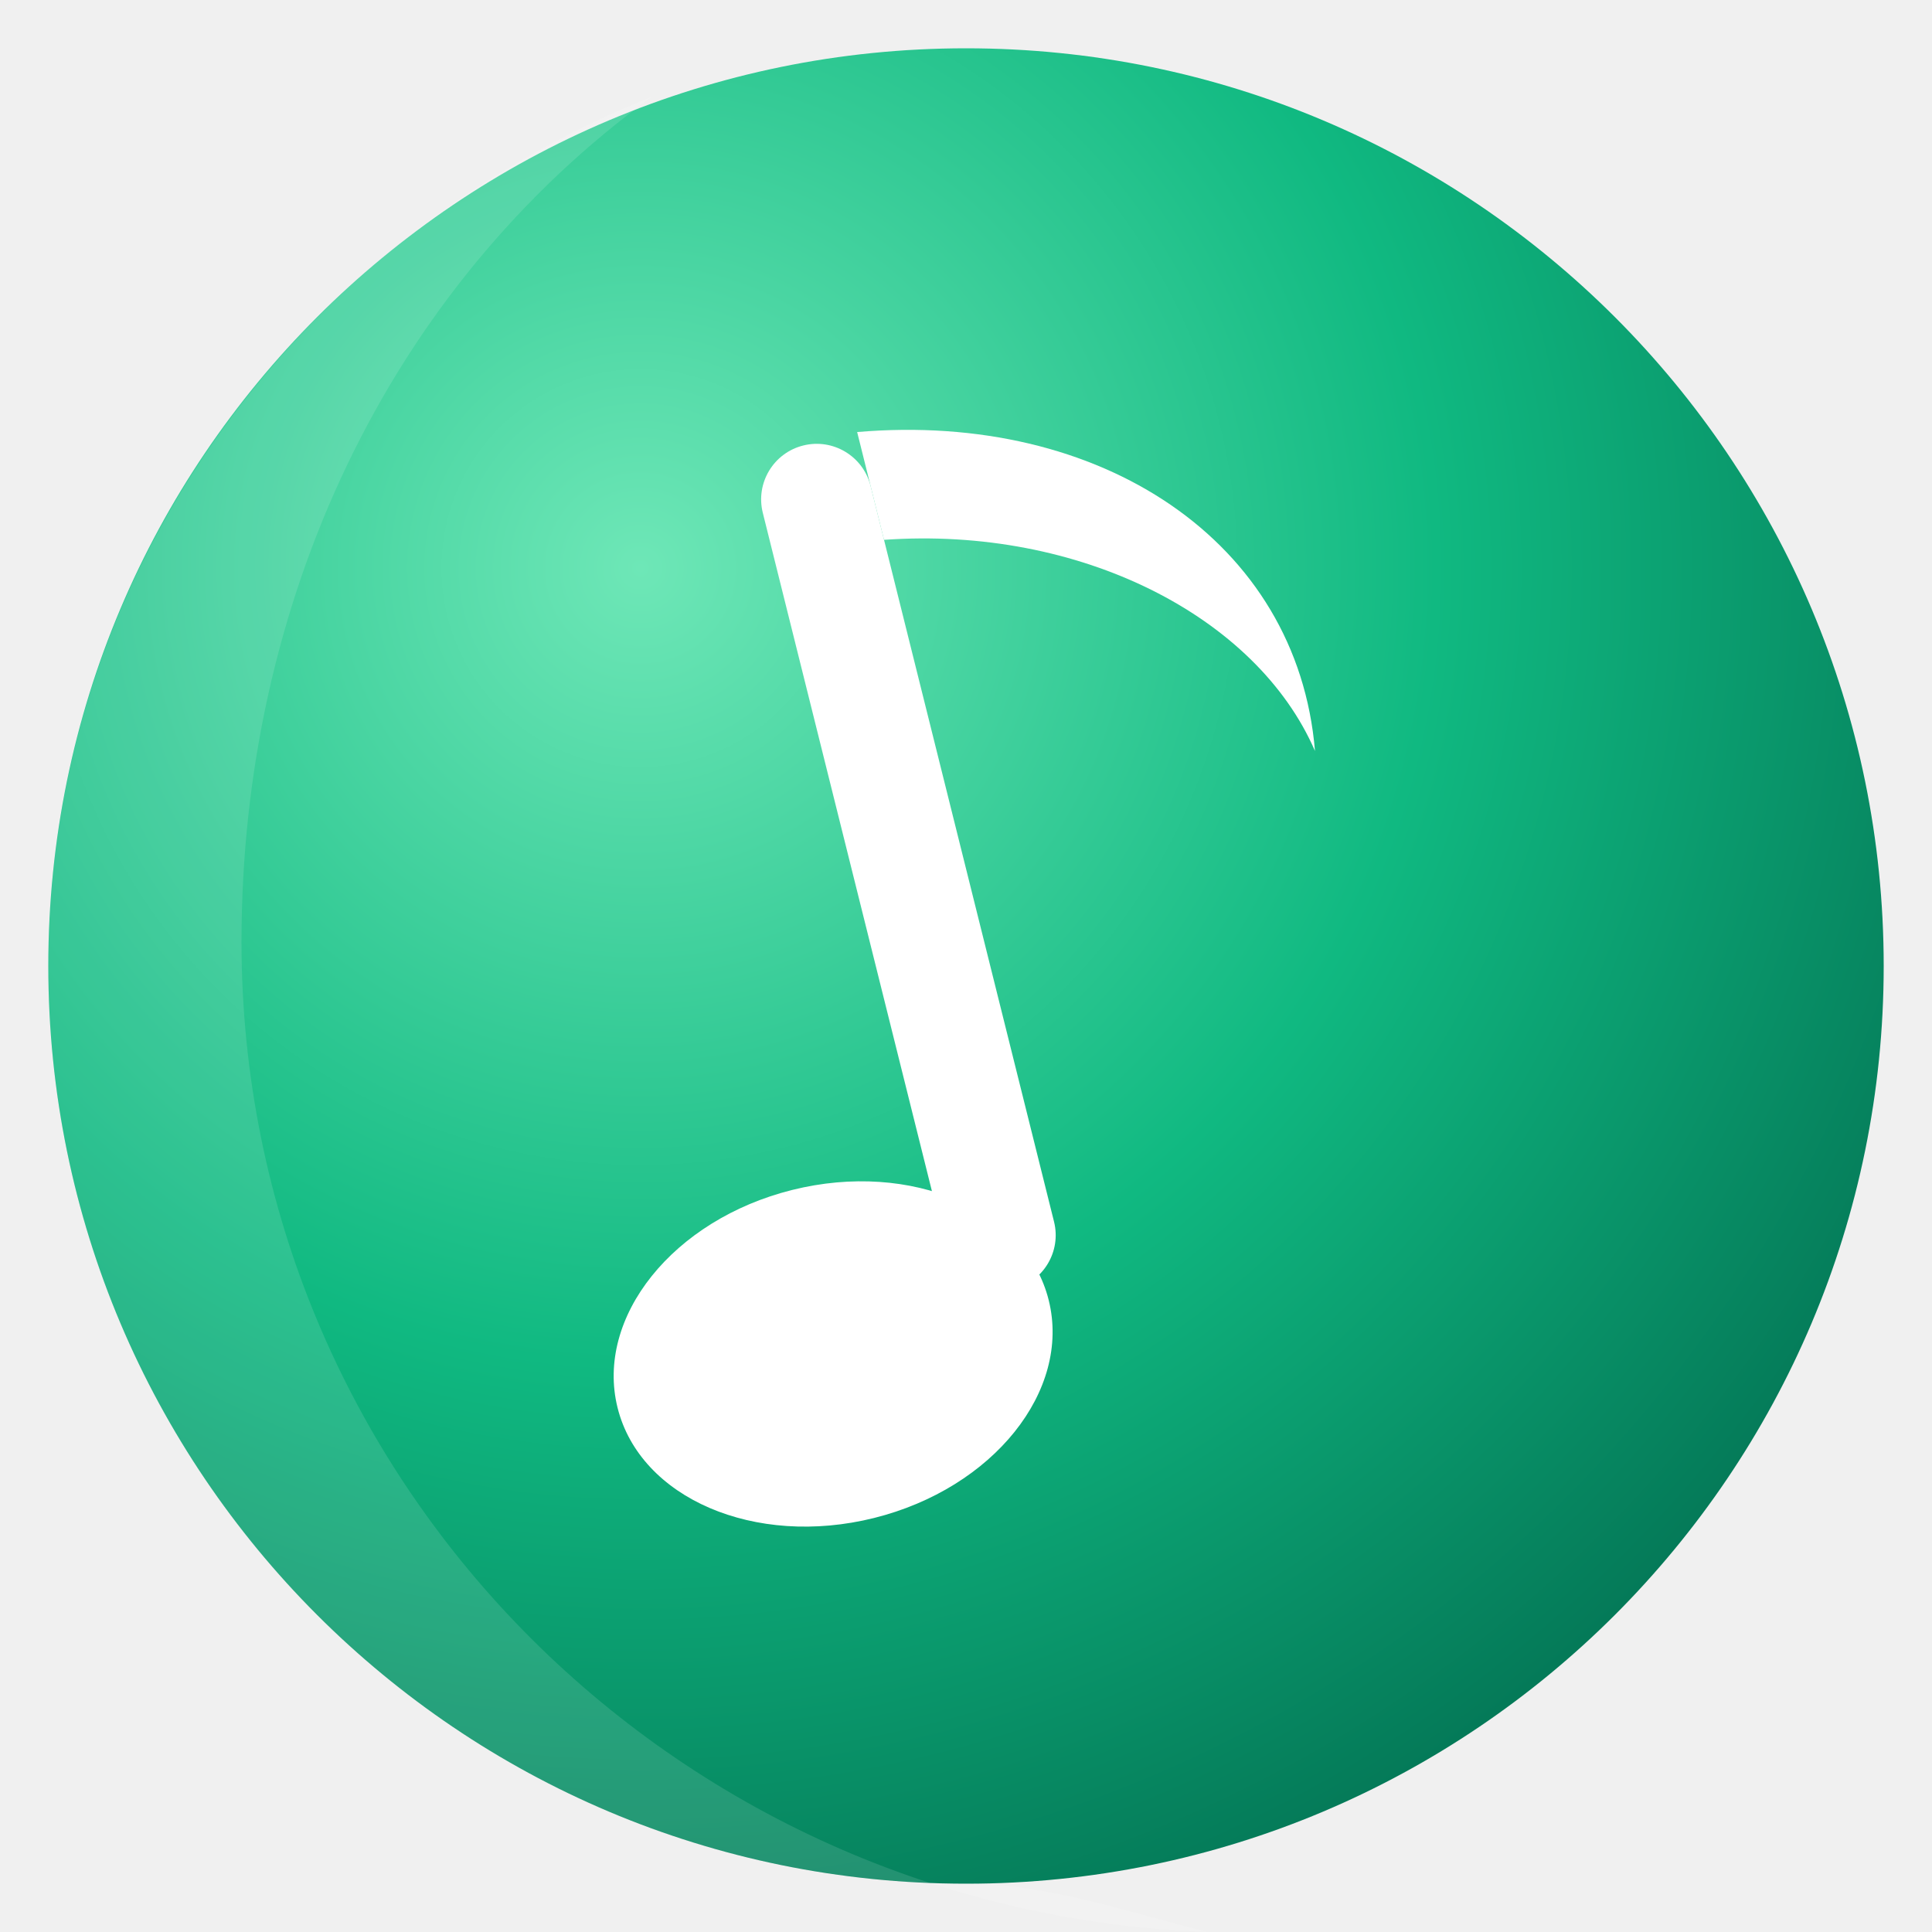
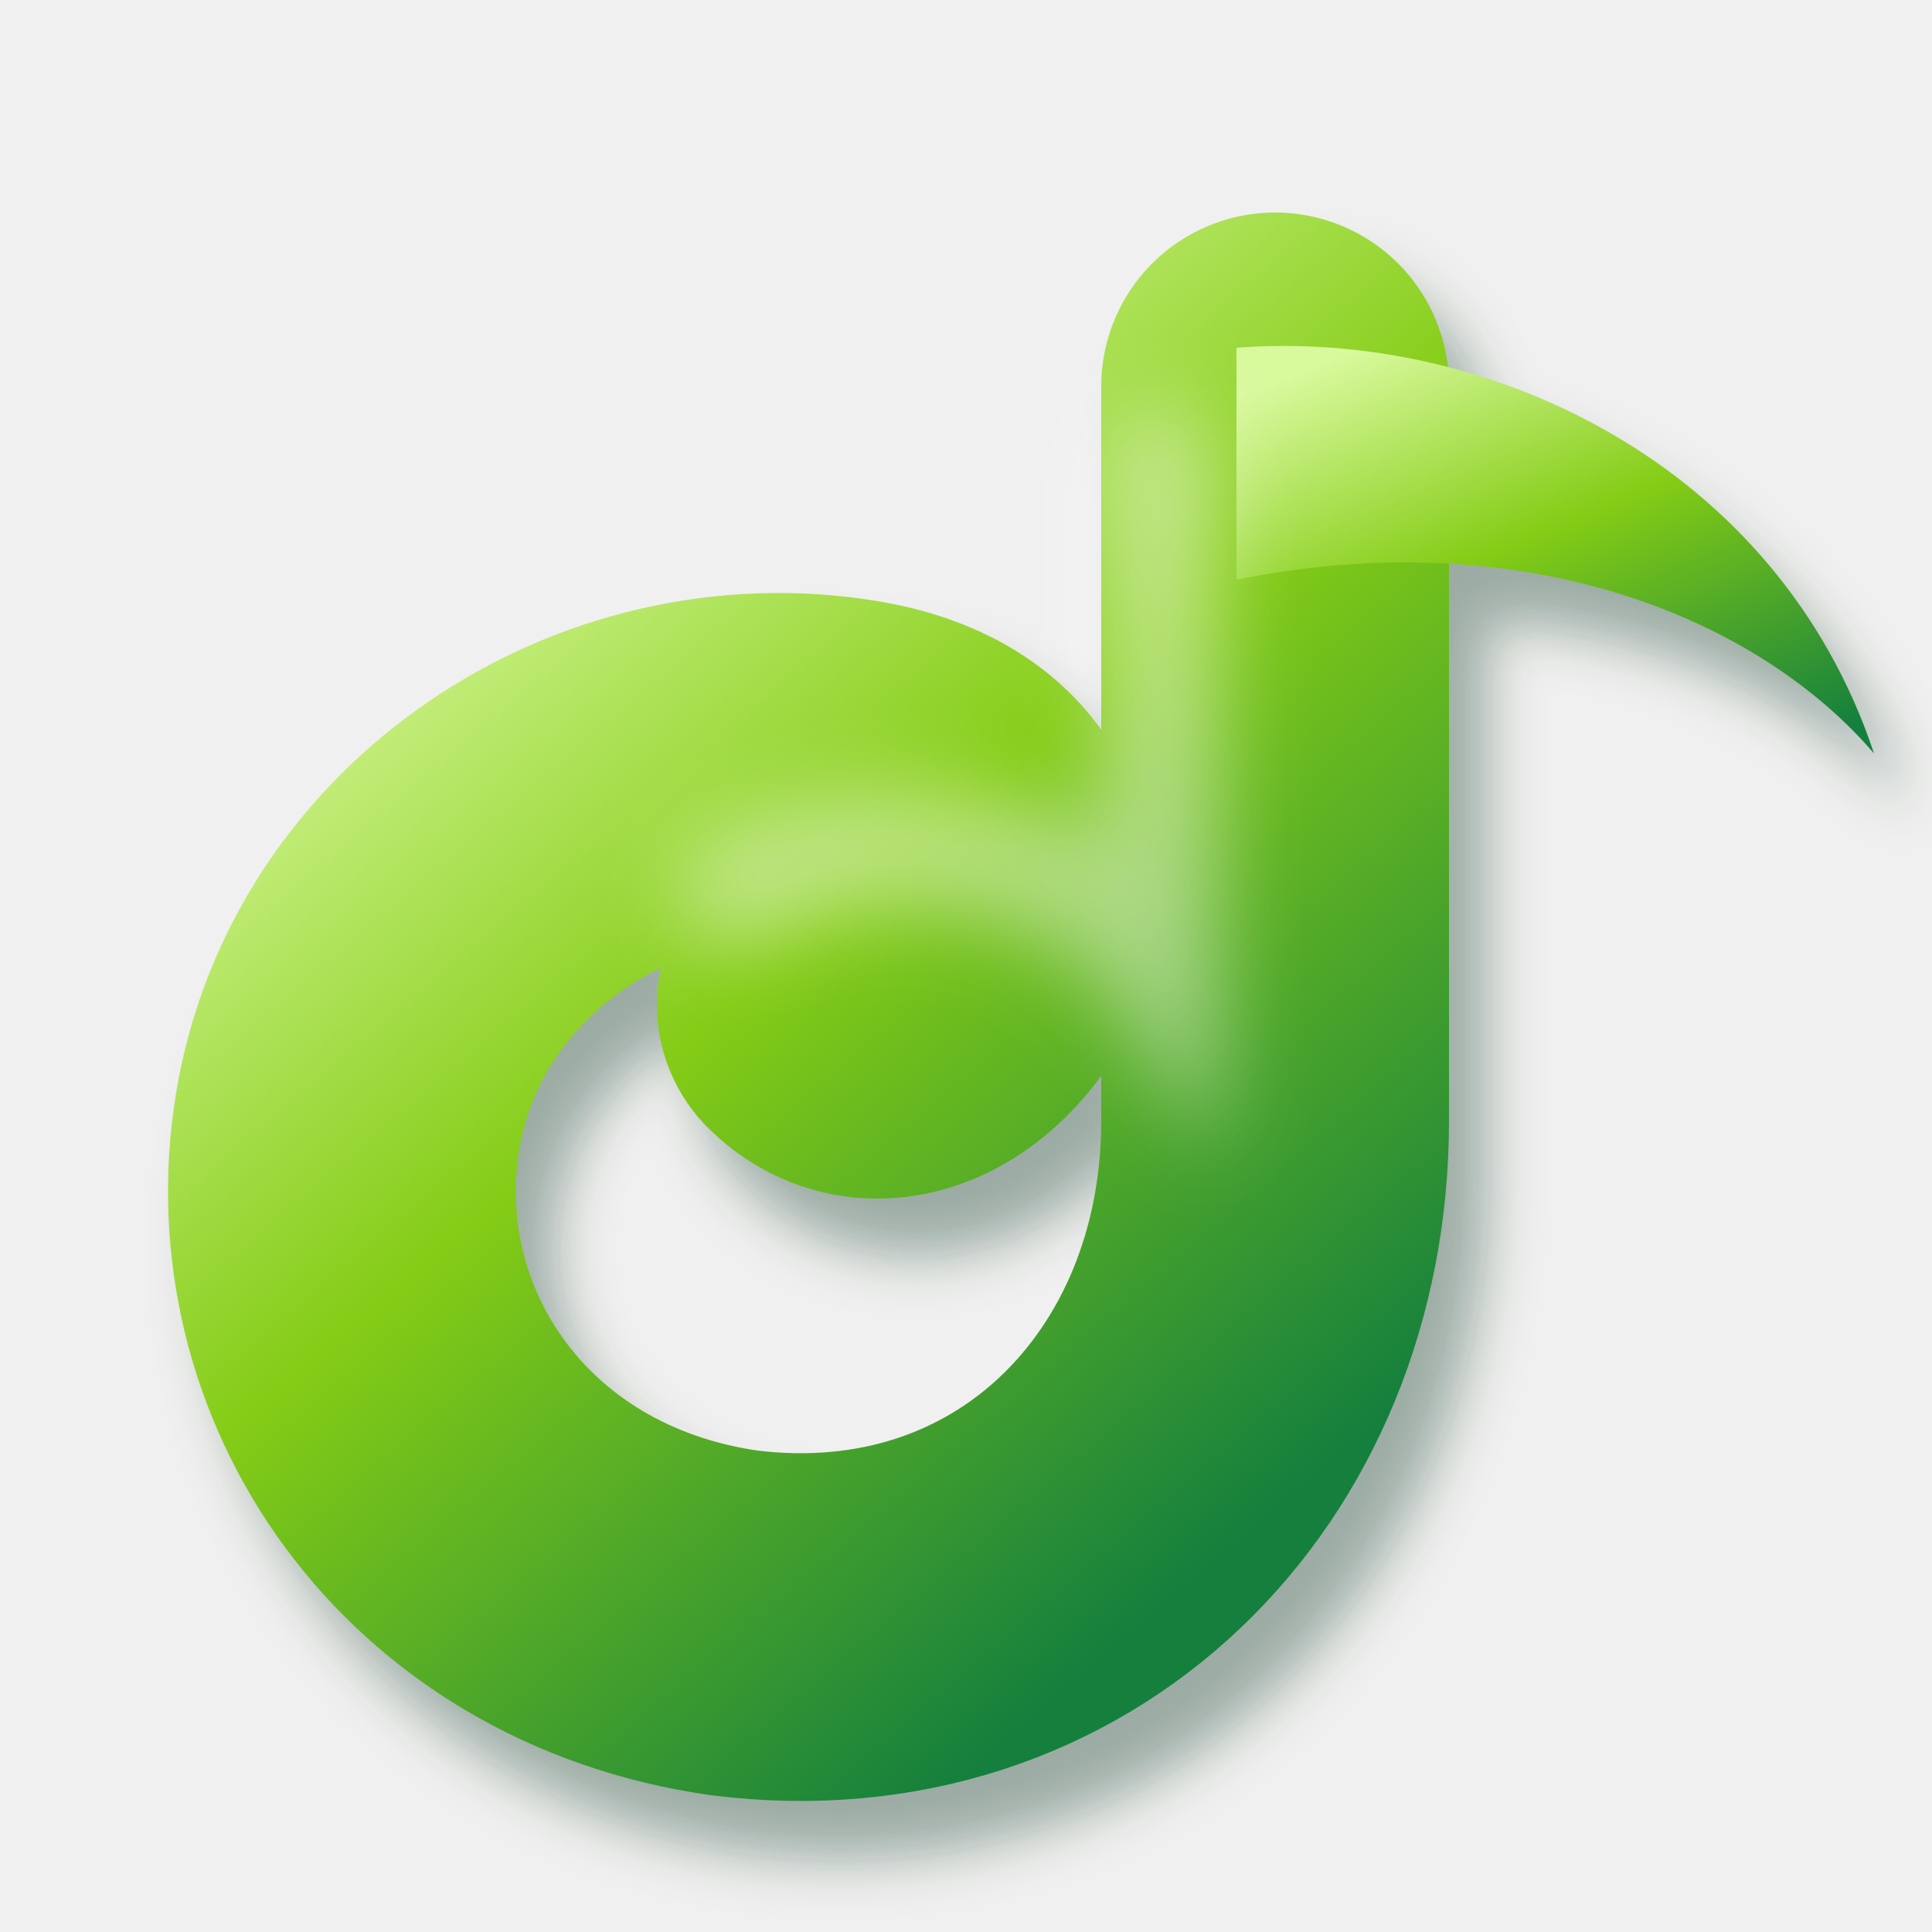
- <svg xmlns="http://www.w3.org/2000/svg" width="40" height="40" viewBox="0 0 40 40" fill="none">
+ <svg xmlns="http://www.w3.org/2000/svg" width="100" height="100" viewBox="0 0 100 100" fill="none">
  <defs>
-     <radialGradient id="orb" cx="32%" cy="28%" r="80%">
-       <stop offset="0%" stop-color="#6ee7b7" />
-       <stop offset="55%" stop-color="#10b981" />
-       <stop offset="100%" stop-color="#047857" />
-     </radialGradient>
+     <linearGradient id="noteFill" x1="20%" y1="0%" x2="85%" y2="100%">
+       <stop offset="0%" stop-color="#d9f99d" />
+       <stop offset="45%" stop-color="#84cc16" />
+       <stop offset="100%" stop-color="#15803d" />
+     </linearGradient>
+     <filter id="softBlur" x="-50%" y="-50%" width="200%" height="200%">
+       <feGaussianBlur stdDeviation="2.2" />
+     </filter>
+     <filter id="shadowBlur" x="-50%" y="-50%" width="200%" height="200%">
+       <feGaussianBlur stdDeviation="1.4" />
+     </filter>
  </defs>
-   <circle cx="20" cy="20" r="19" fill="url(#orb)" />
-   <path d="M20 39C9.5 39 1 30.5 1 20 1 12 6 5 13.5 2 8 6 5 12.5 5 19.5 5 30.6 13.9 39.6 25 40 23.4 39.6 21.7 39 20 39Z" fill="#ffffff" fill-opacity="0.12" />
-   <g transform="rotate(-14 19 21)">
-     <rect x="18.4" y="9" width="2.3" height="18" rx="1.15" fill="#fff" />
-     <path d="M20.7 9c5 .8 8.3 4.4 7.6 8.7-.5-3-3.6-5.7-7.6-6.4Z" fill="#fff" />
-     <ellipse cx="15.6" cy="27.4" rx="4.6" ry="3.5" fill="#fff" />
+   <g filter="url(#shadowBlur)" opacity="0.35" transform="translate(2,3)">
+     <path d="M66,20 L66,58          C66,74 54,86 38,84          C24,82 16,70 18,58          C20,46 32,38 44,40          C50,41 52,45 50,50          C48,53 45,54 43,52" stroke="#052e16" stroke-width="18" stroke-linecap="round" stroke-linejoin="round" fill="none" />
+     <path d="M64,18 C77,17 92,24 97,39 C91,32 79,27 64,30 Z" fill="#052e16" />
  </g>
+   <path d="M66,20 L66,58        C66,74 54,86 38,84        C24,82 16,70 18,58        C20,46 32,38 44,40        C50,41 52,45 50,50        C48,53 45,54 43,52" stroke="url(#noteFill)" stroke-width="18" stroke-linecap="round" stroke-linejoin="round" fill="none" />
+   <path d="M64,18 C77,17 92,24 97,39 C91,32 79,27 64,30 Z" fill="url(#noteFill)" />
+   <path d="M60,24 L60,50 C56,44 46,42 38,46" stroke="#ffffff" stroke-width="6" stroke-linecap="round" fill="none" opacity="0.45" filter="url(#softBlur)" />
</svg>
